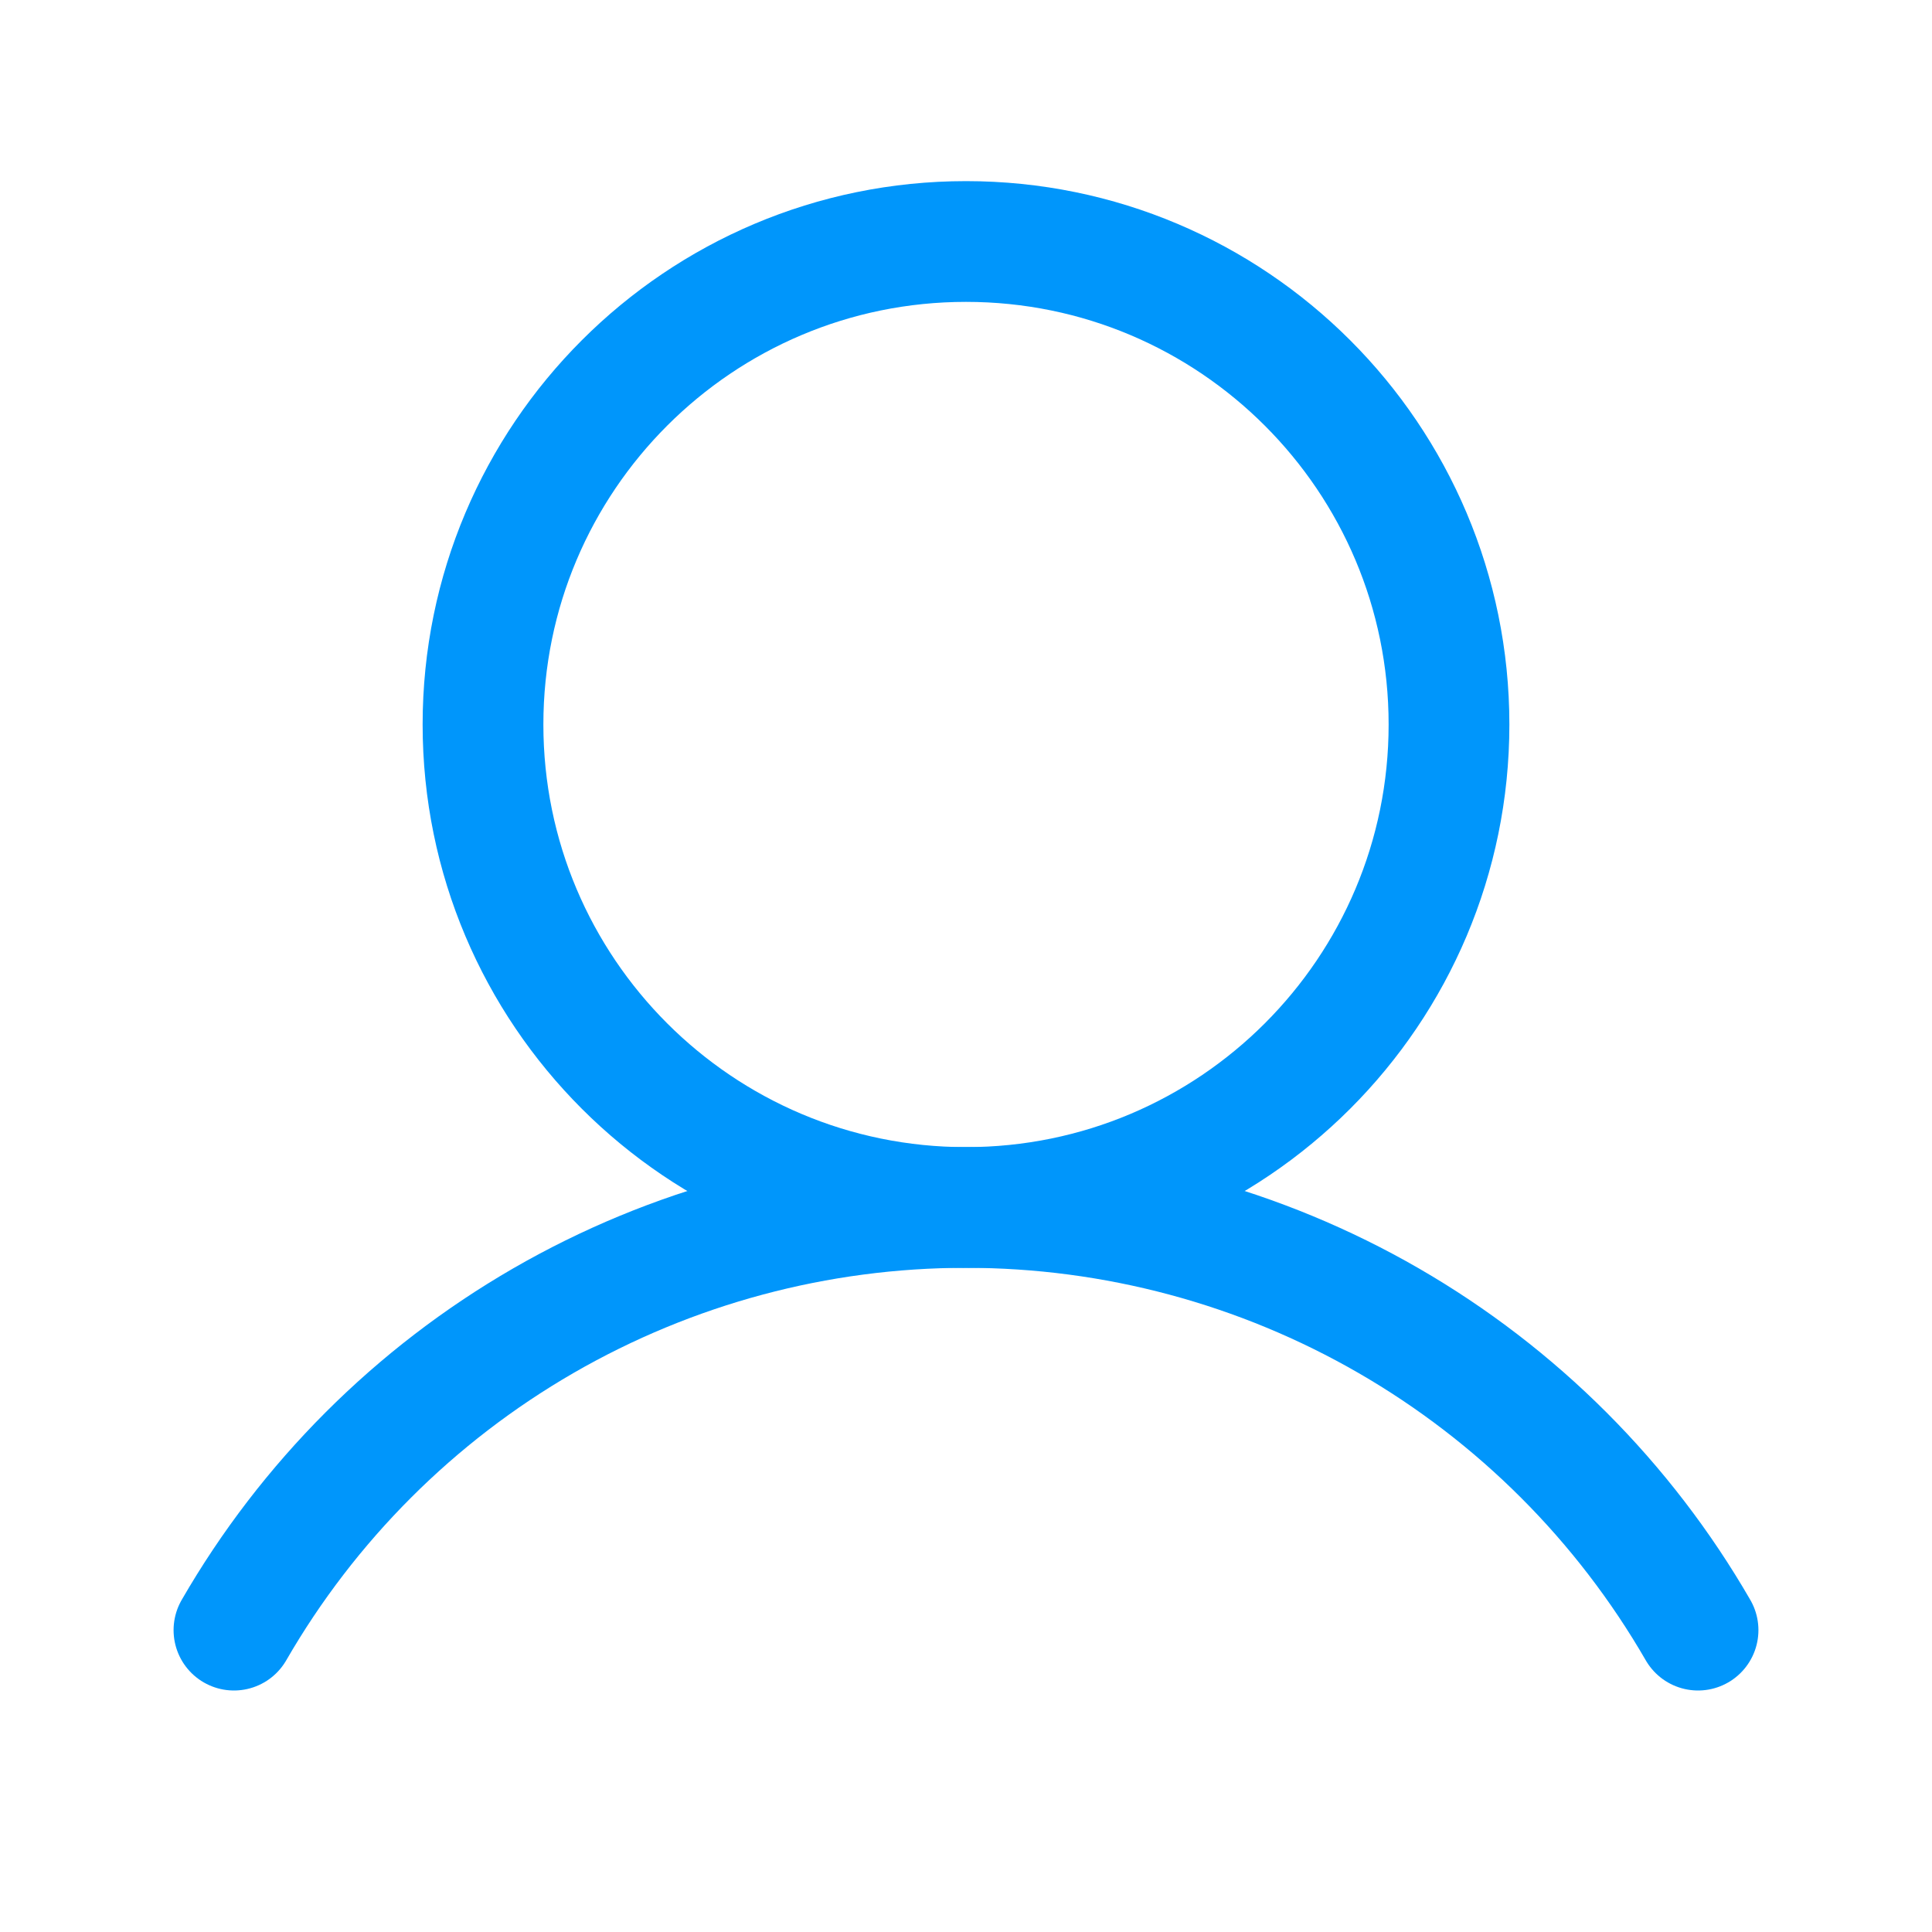
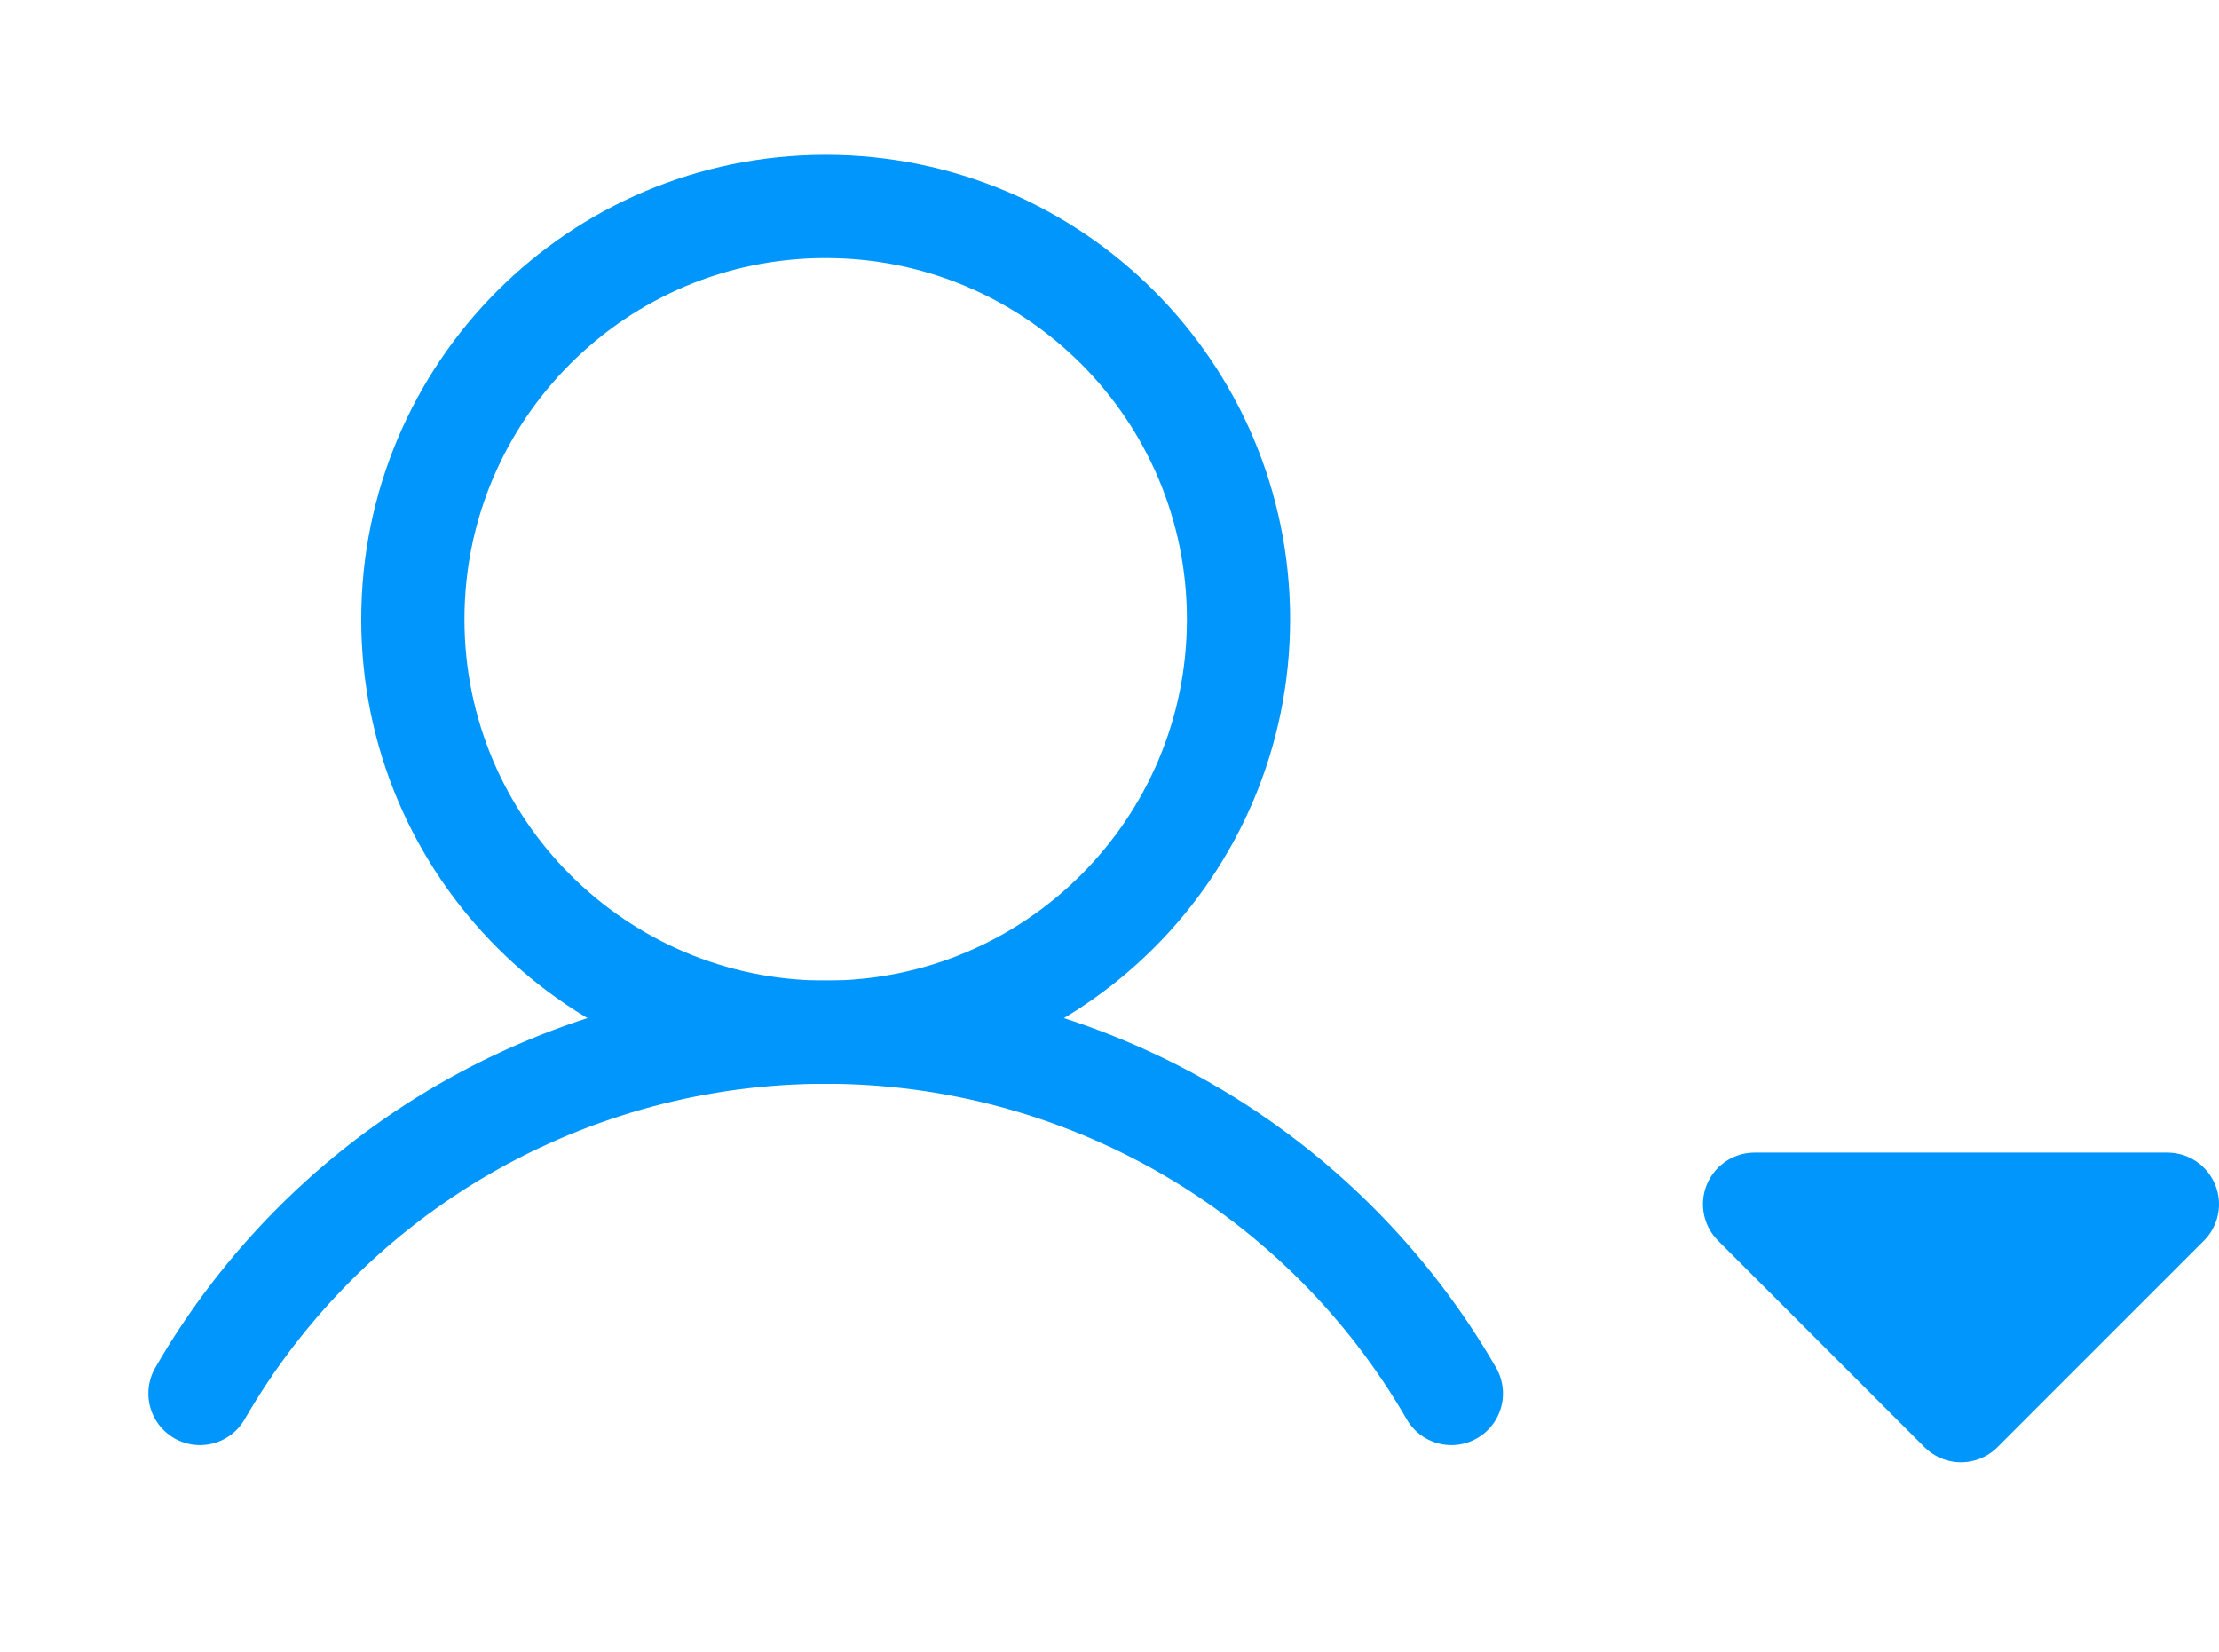
- <svg xmlns="http://www.w3.org/2000/svg" width="32" height="32" viewBox="0 0 32 32" fill="none">
+ <svg xmlns="http://www.w3.org/2000/svg" width="43" height="32" viewBox="0 0 43 32" fill="none">
  <path d="M16 20C20.418 20 24 16.418 24 12C24 7.582 20.418 4 16 4C11.582 4 8 7.582 8 12C8 16.418 11.582 20 16 20Z" stroke="#0096FB" stroke-width="2" stroke-miterlimit="10" />
  <path d="M3.875 27C5.104 24.871 6.871 23.104 8.999 21.875C11.128 20.646 13.542 19.999 16 19.999C18.458 19.999 20.872 20.646 23.001 21.875C25.129 23.104 26.896 24.871 28.125 27" stroke="#0096FB" stroke-width="2" stroke-linecap="round" stroke-linejoin="round" />
+   <path d="M42 23.333L38 27.333L34 23.333H42Z" fill="#0096FB" stroke="#0096FB" stroke-width="2" stroke-linejoin="round" />
</svg>
